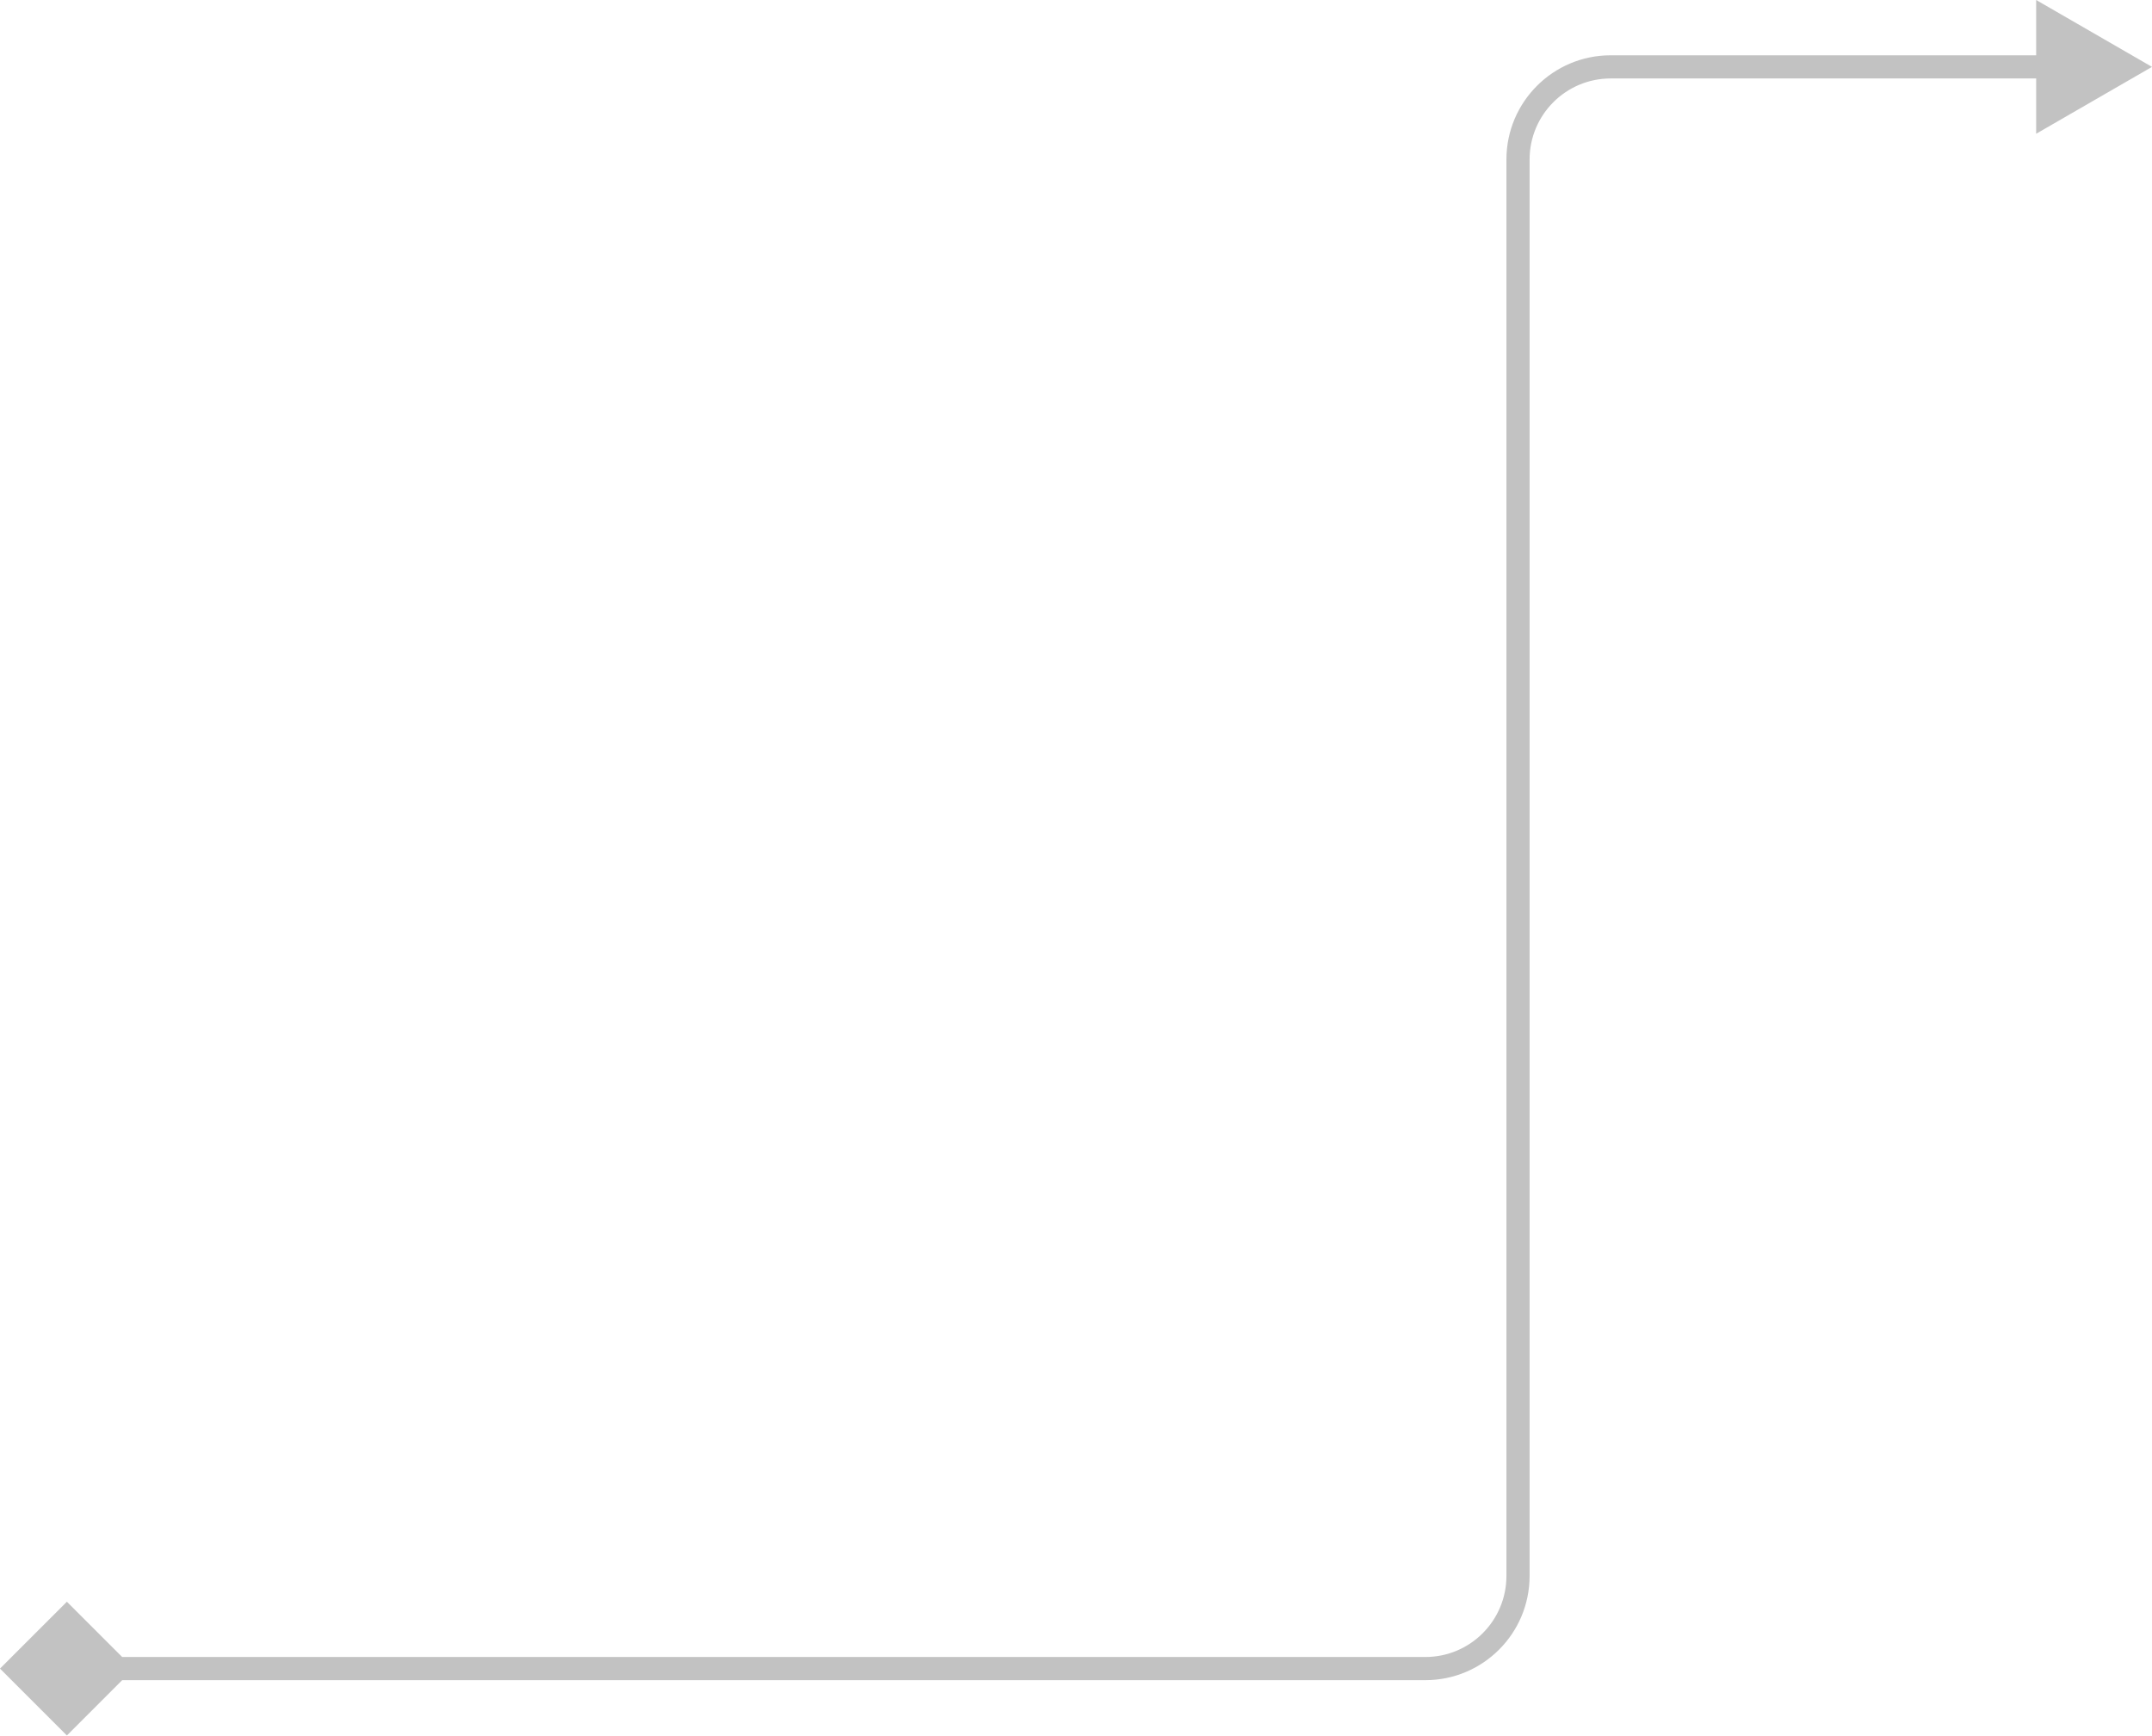
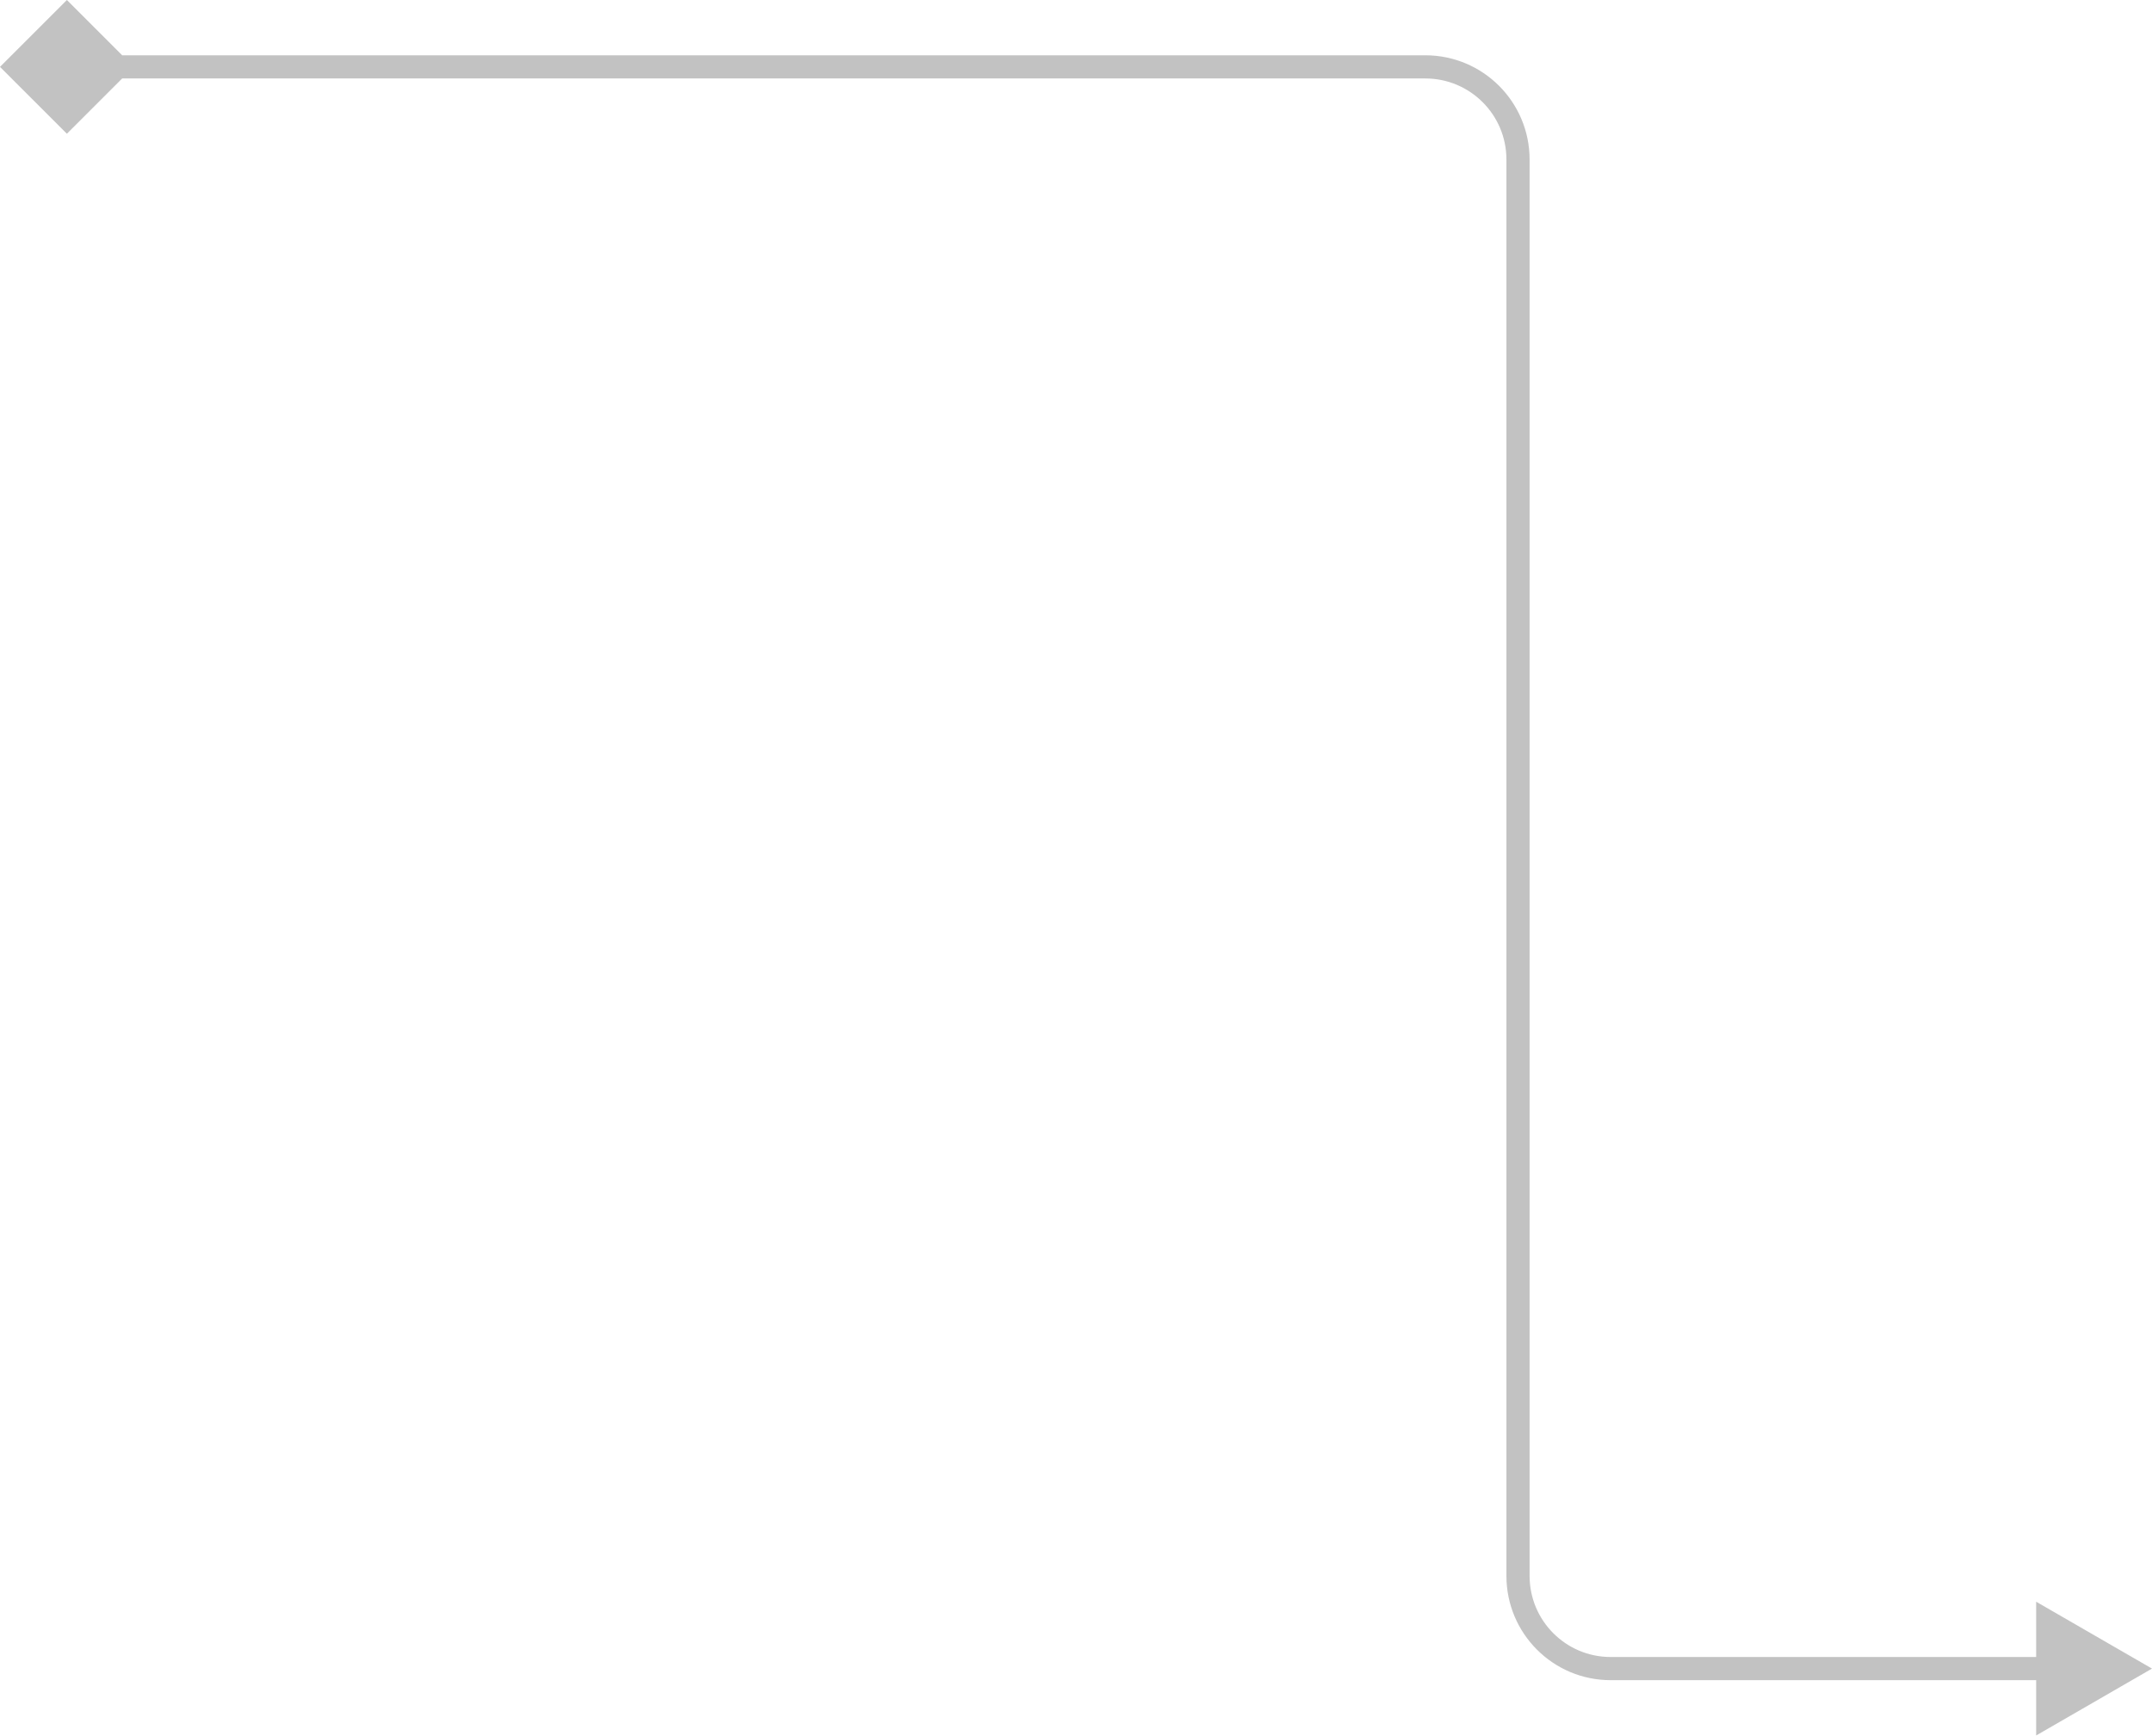
<svg xmlns="http://www.w3.org/2000/svg" preserveAspectRatio="none" overflow="visible" style="display: block;" width="92.887" height="74.918" viewBox="0 0 92.887 74.918" fill="none">
-   <path id="Vector 4" d="M0 72.031L2.887 74.918L5.774 72.031L2.887 69.145L0 72.031ZM92.887 2.887L87.887 0V5.774L92.887 2.887ZM2.887 72.031V72.531H61.522V72.031V71.531H2.887V72.031ZM65.522 68.031H66.022V6.887H65.522H65.022V68.031H65.522ZM69.522 2.887V3.387H88.387V2.887V2.387H69.522V2.887ZM65.522 6.887H66.022C66.022 4.954 67.589 3.387 69.522 3.387V2.887V2.387C67.037 2.387 65.022 4.401 65.022 6.887H65.522ZM61.522 72.031V72.531C64.007 72.531 66.022 70.517 66.022 68.031H65.522H65.022C65.022 69.964 63.455 71.531 61.522 71.531V72.031Z" fill="black" fill-opacity="0.24" />
+   <g transform="translate(0 74.9181) scale(1 -1)">
+     <path id="Vector 4" d="M0 72.031L2.887 74.918L5.774 72.031L2.887 69.145L0 72.031ZM92.887 2.887L87.887 0V5.774L92.887 2.887ZM2.887 72.031V72.531H61.522V72.031V71.531H2.887V72.031ZM65.522 68.031H66.022V6.887H65.522H65.022V68.031H65.522ZM69.522 2.887V3.387H88.387V2.887V2.387H69.522V2.887ZM65.522 6.887H66.022C66.022 4.954 67.589 3.387 69.522 3.387V2.887V2.387C67.037 2.387 65.022 4.401 65.022 6.887H65.522ZM61.522 72.031V72.531C64.007 72.531 66.022 70.517 66.022 68.031H65.522H65.022C65.022 69.964 63.455 71.531 61.522 71.531V72.031Z" fill="black" fill-opacity="0.24" />
+   </g>
</svg>
